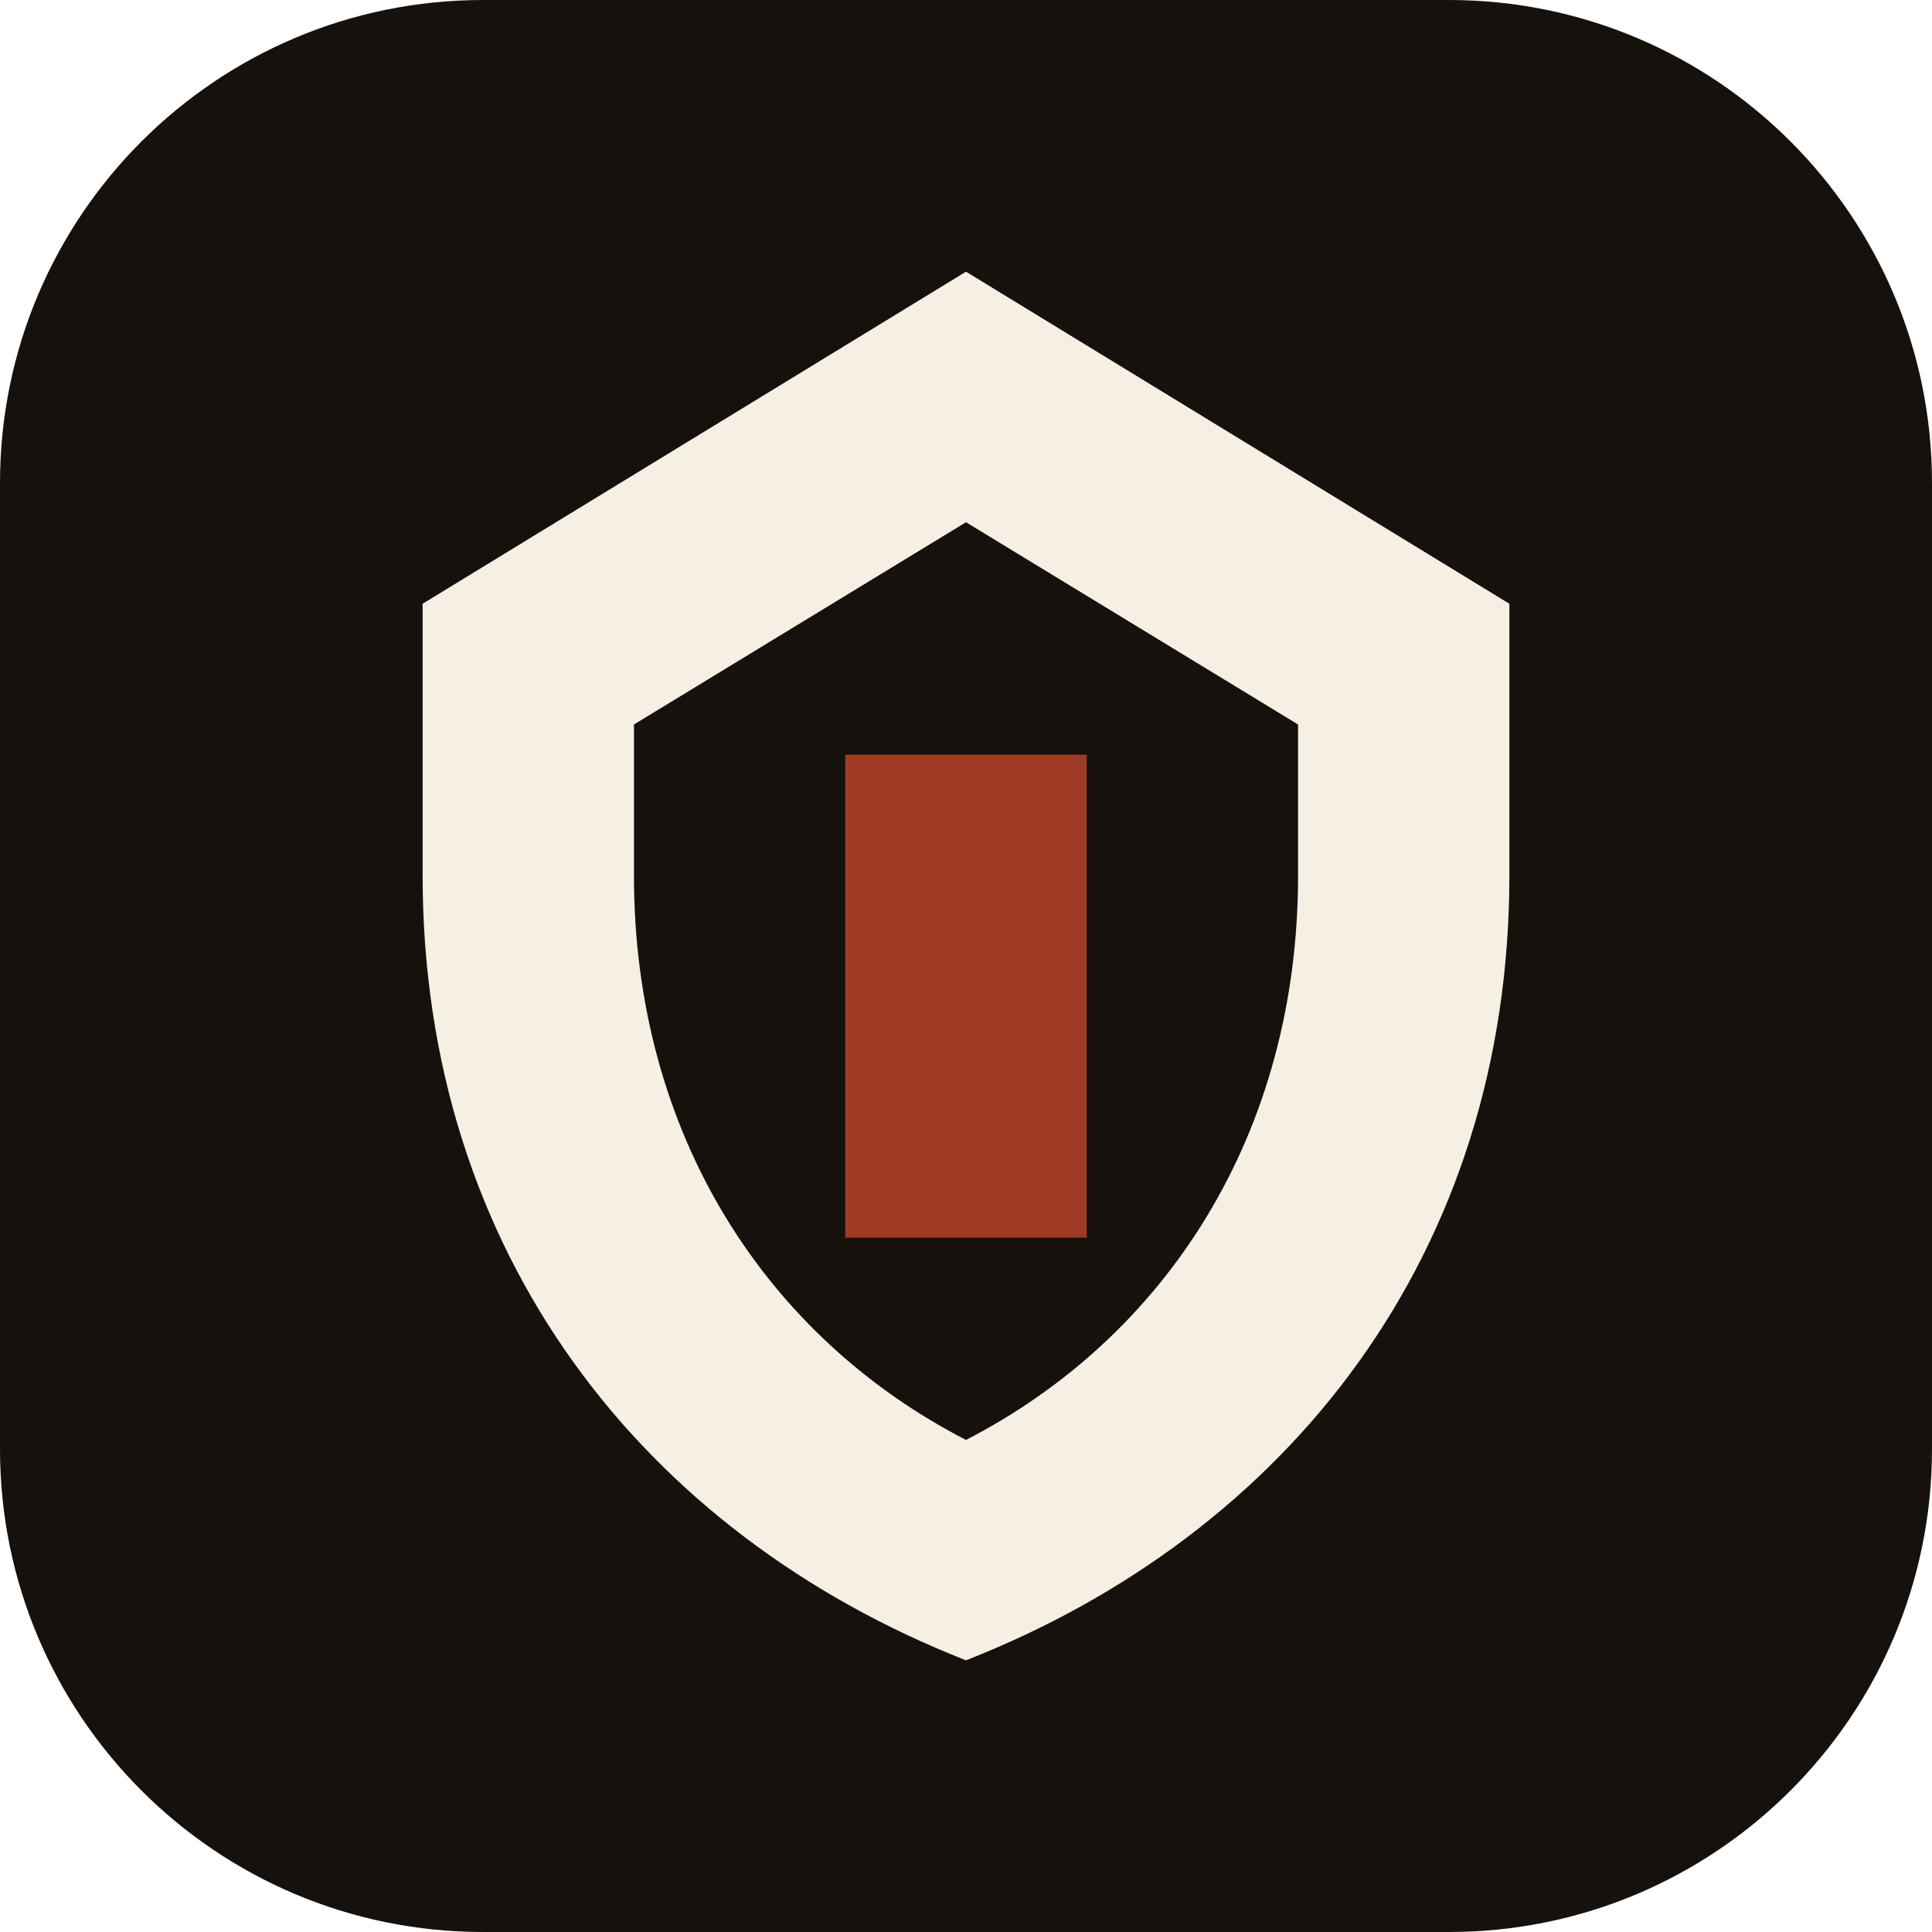
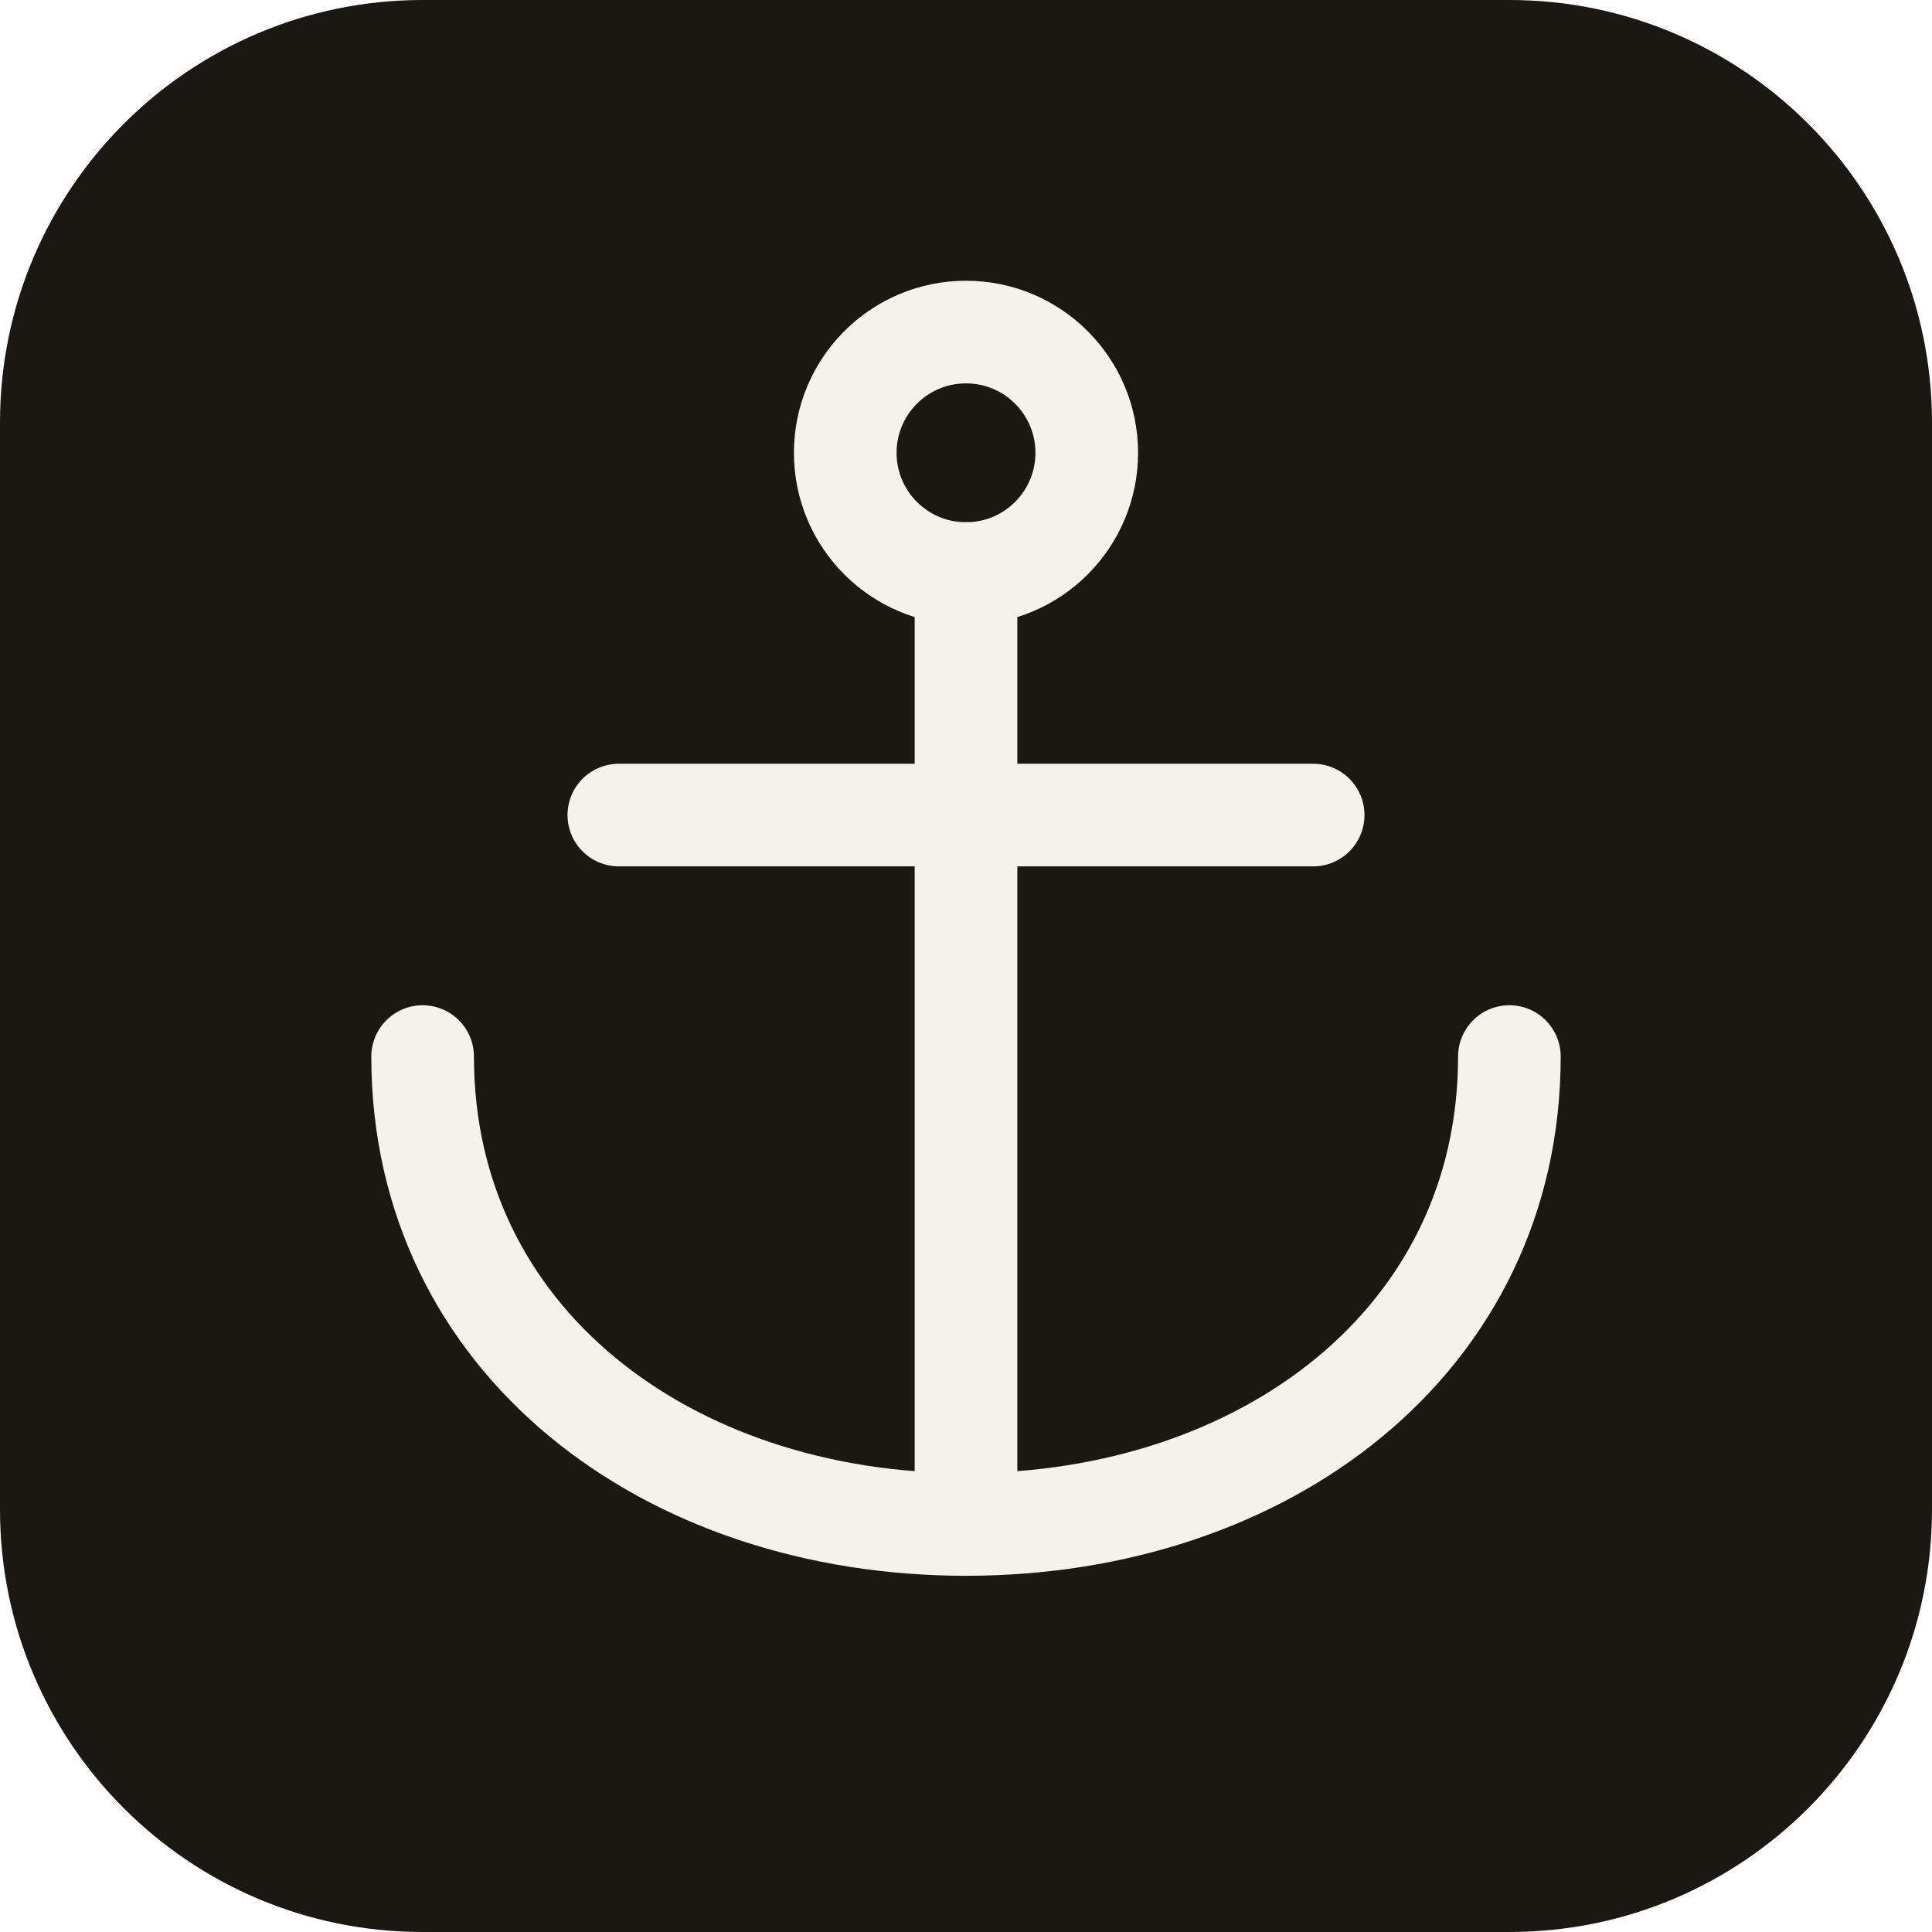
<svg xmlns="http://www.w3.org/2000/svg" viewBox="0 0 64 64">
-   <rect width="64" height="64" rx="16" fill="#16110c" />
-   <path fill="#f5efe4" d="M32 9 50 20v9c0 12.5-7.3 21.8-18 26-10.7-4.2-18-13.5-18-26v-9L32 9Zm0 8.3-11 6.7v5c0 8.6 4.4 15.3 11 18.7 6.6-3.4 11-10.1 11-18.7v-5l-11-6.7Z" />
-   <path fill="#9f3b24" d="M28 25h8v16h-8z" />
+   <rect width="64" height="64" rx="14" fill="#1b1712" />
+   <g fill="none" stroke="#f4f2ec" stroke-width="3.4" stroke-linecap="round" stroke-linejoin="round">
+     <circle cx="32" cy="15" r="4" />
+     <line x1="32" y1="19" x2="32" y2="50" />
+     <line x1="20.5" y1="27" x2="43.5" y2="27" />
+     <path d="M14 35c0 9.4 8.1 15.5 18 15.5S50 44.4 50 35" />
+   </g>
</svg>
